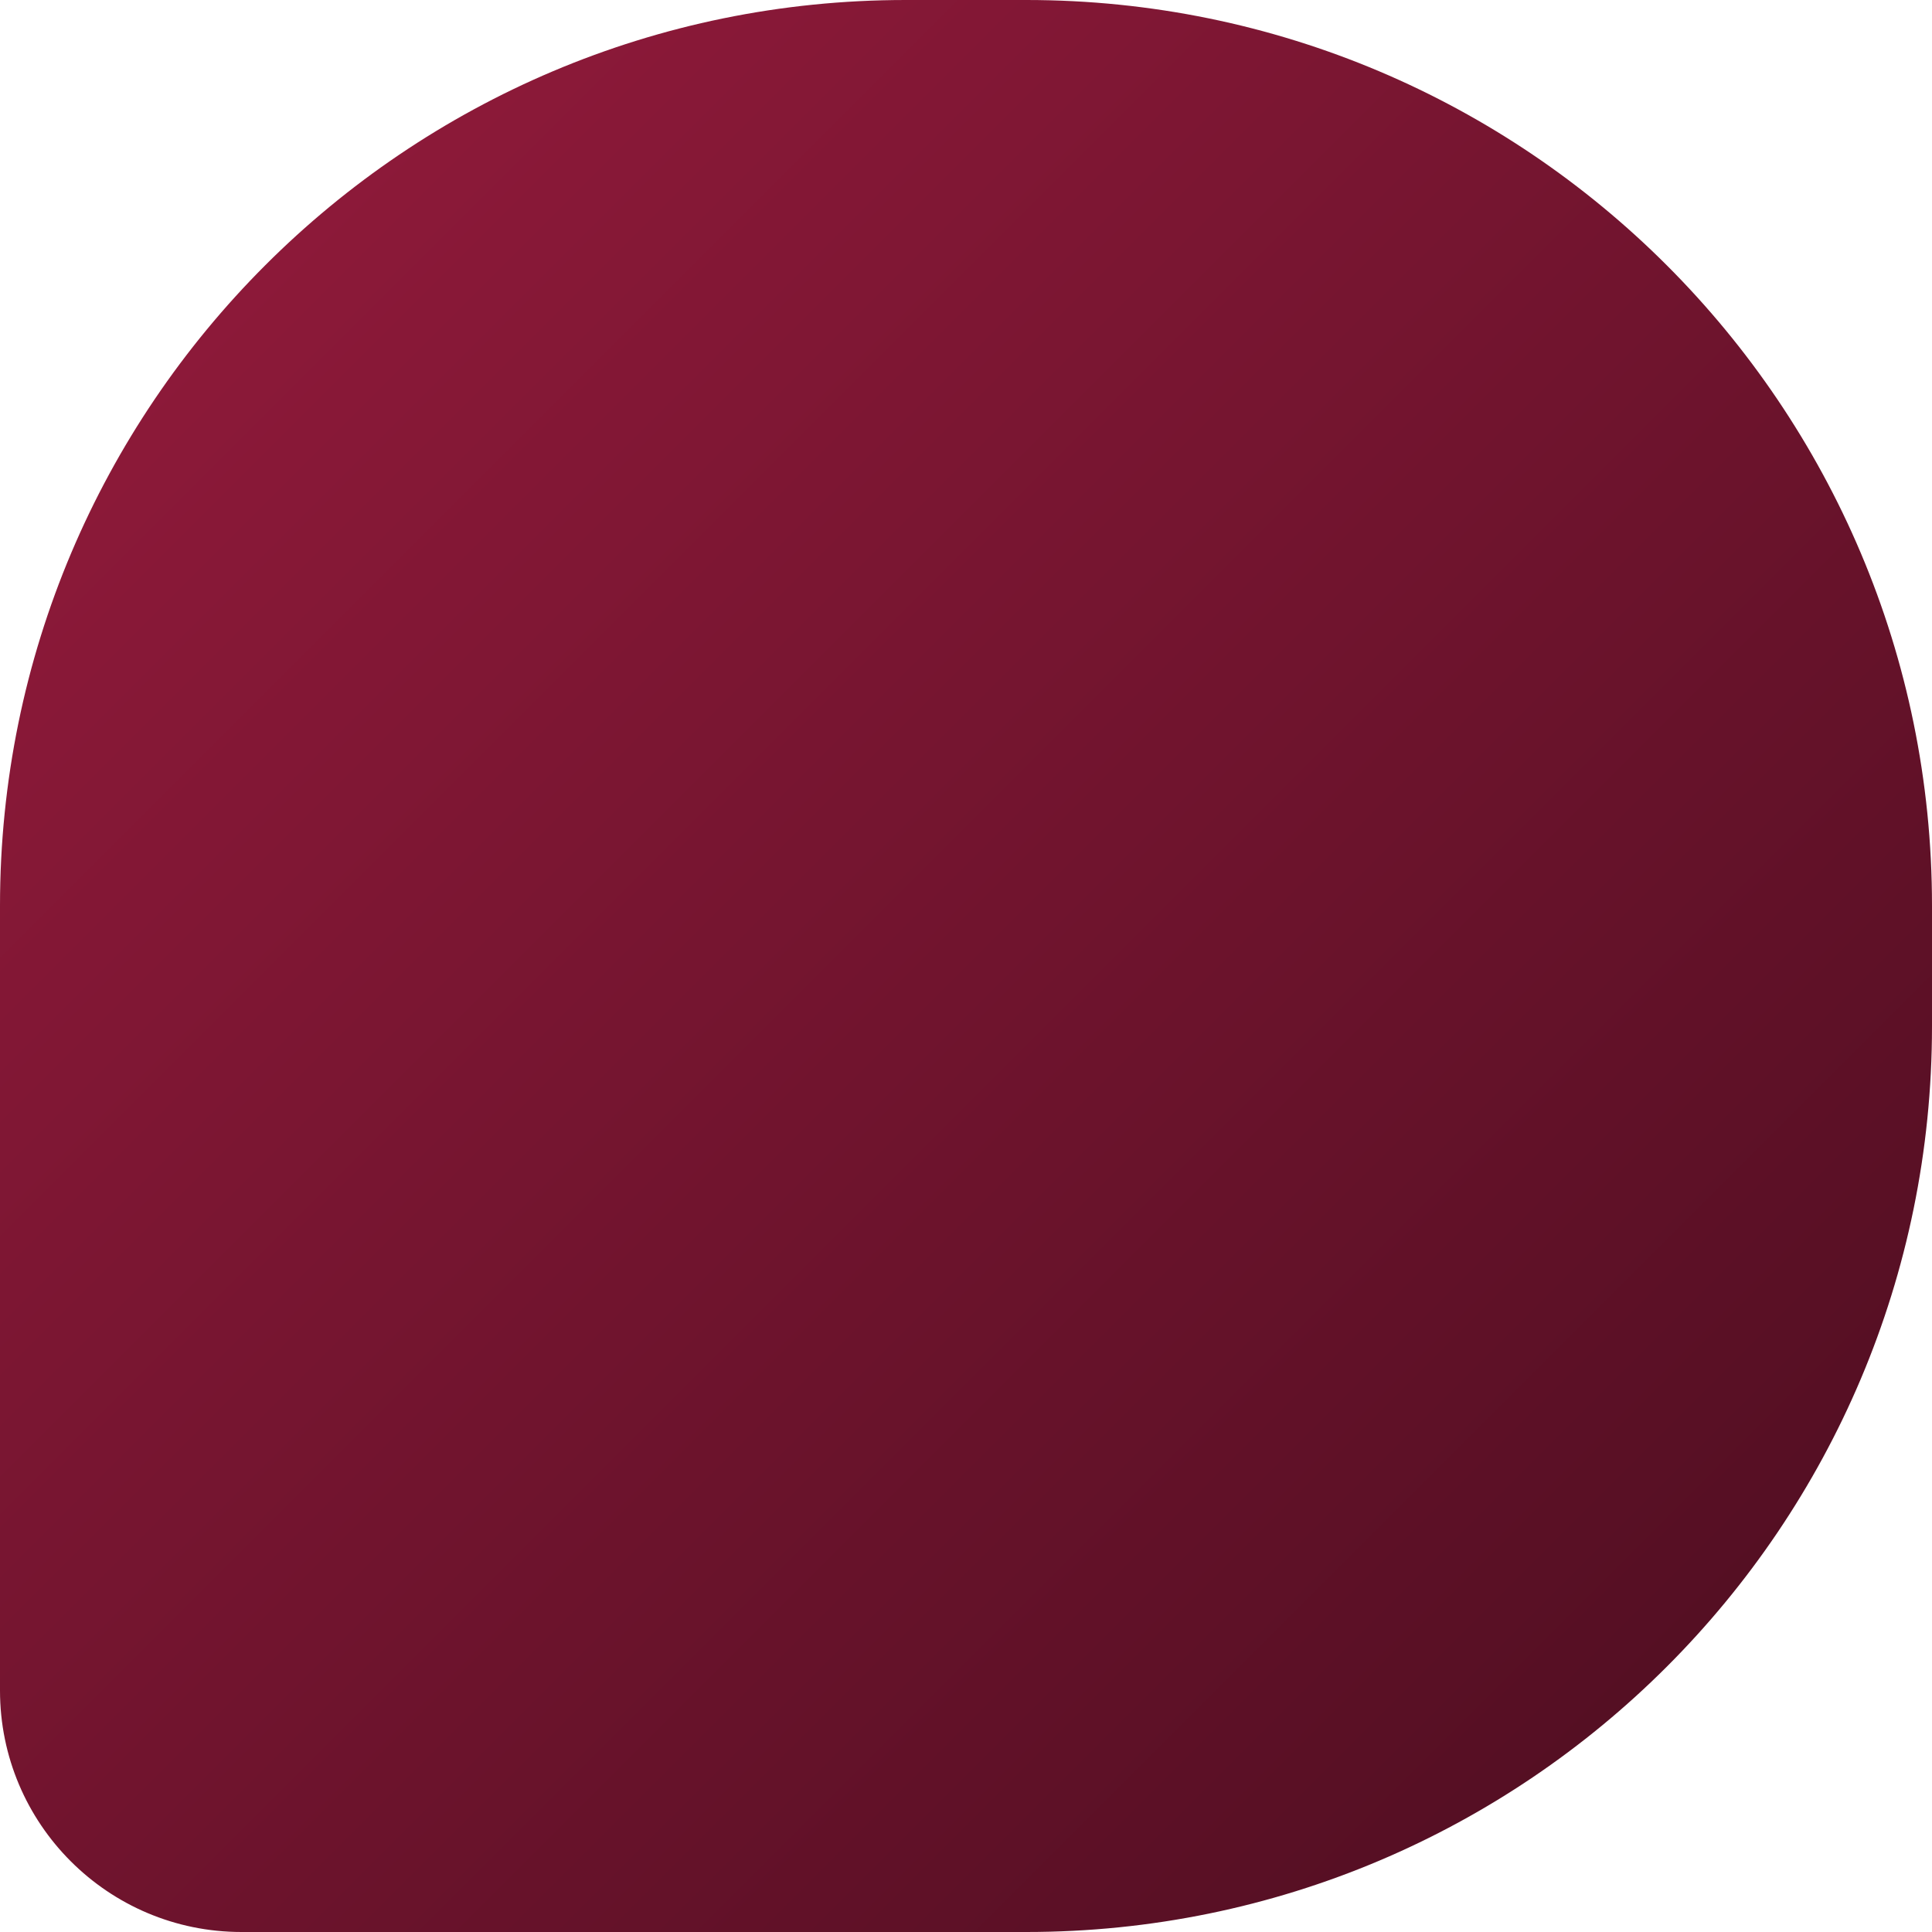
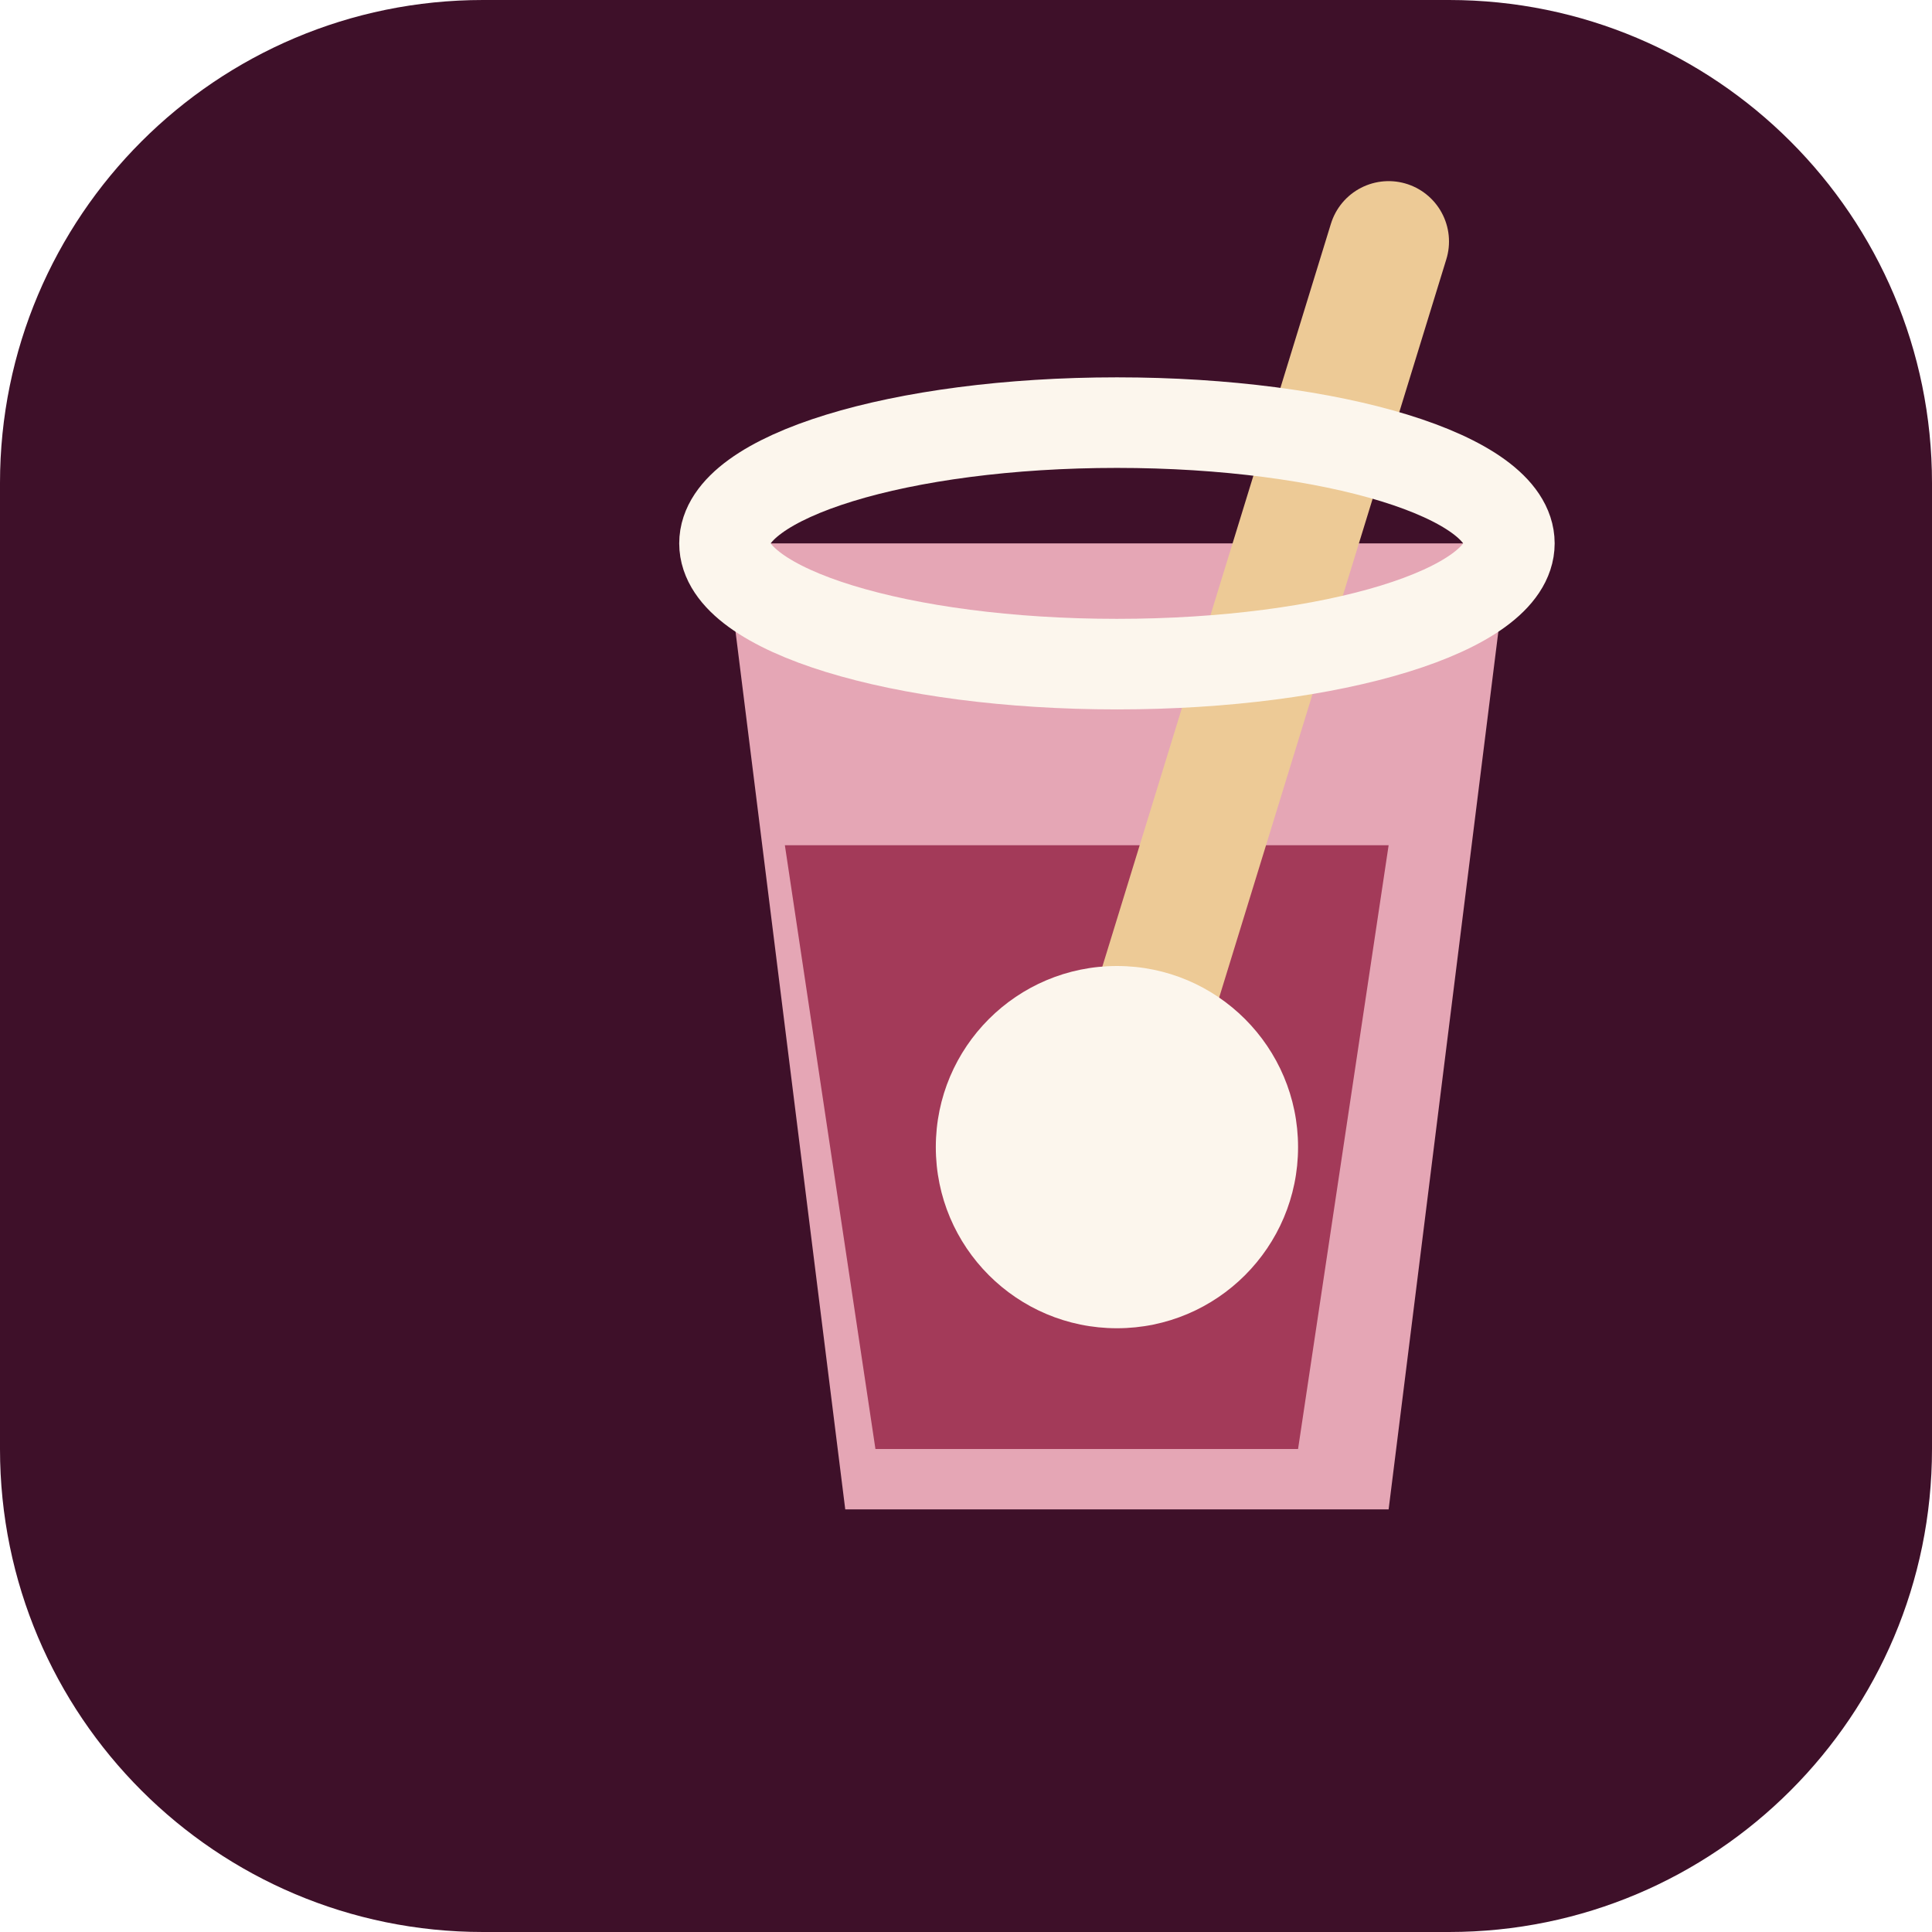
- <svg xmlns="http://www.w3.org/2000/svg" width="32" height="32" viewBox="0 0 32 32">
-   <defs>
-     <linearGradient id="zobo" x1="0" y1="0" x2="1" y2="1">
-       <stop offset="0" stop-color="#971b3d" />
-       <stop offset="1" stop-color="#4a0d1f" />
-     </linearGradient>
-   </defs>
-   <path d="M15,0 H17 A15,15 0 0 1 32,15 V17 A15,15 0 0 1 17,32 H4 A4,4 0 0 1 0,28 V15 A15,15 0 0 1 15,0 Z" fill="url(#zobo)" />
+ <svg xmlns="http://www.w3.org/2000/svg" viewBox="0 0 32 32">
+   <rect width="32" height="32" rx="8" fill="#3e1029" />
+   <path d="m12 9 2 16h9l2-16Z" fill="#e5a6b5" />
+   <path d="m13 14 1.5 10h7l1.5-10Z" fill="#a33a59" />
+   <path d="m23 4-4 13" stroke="#edca96" stroke-width="2" stroke-linecap="round" />
+   <ellipse cx="18.5" cy="9" rx="6.5" ry="2" fill="none" stroke="#fcf6ed" stroke-width="1.5" />
+   <circle cx="18.5" cy="19" r="3" fill="#fcf6ed" />
</svg>
